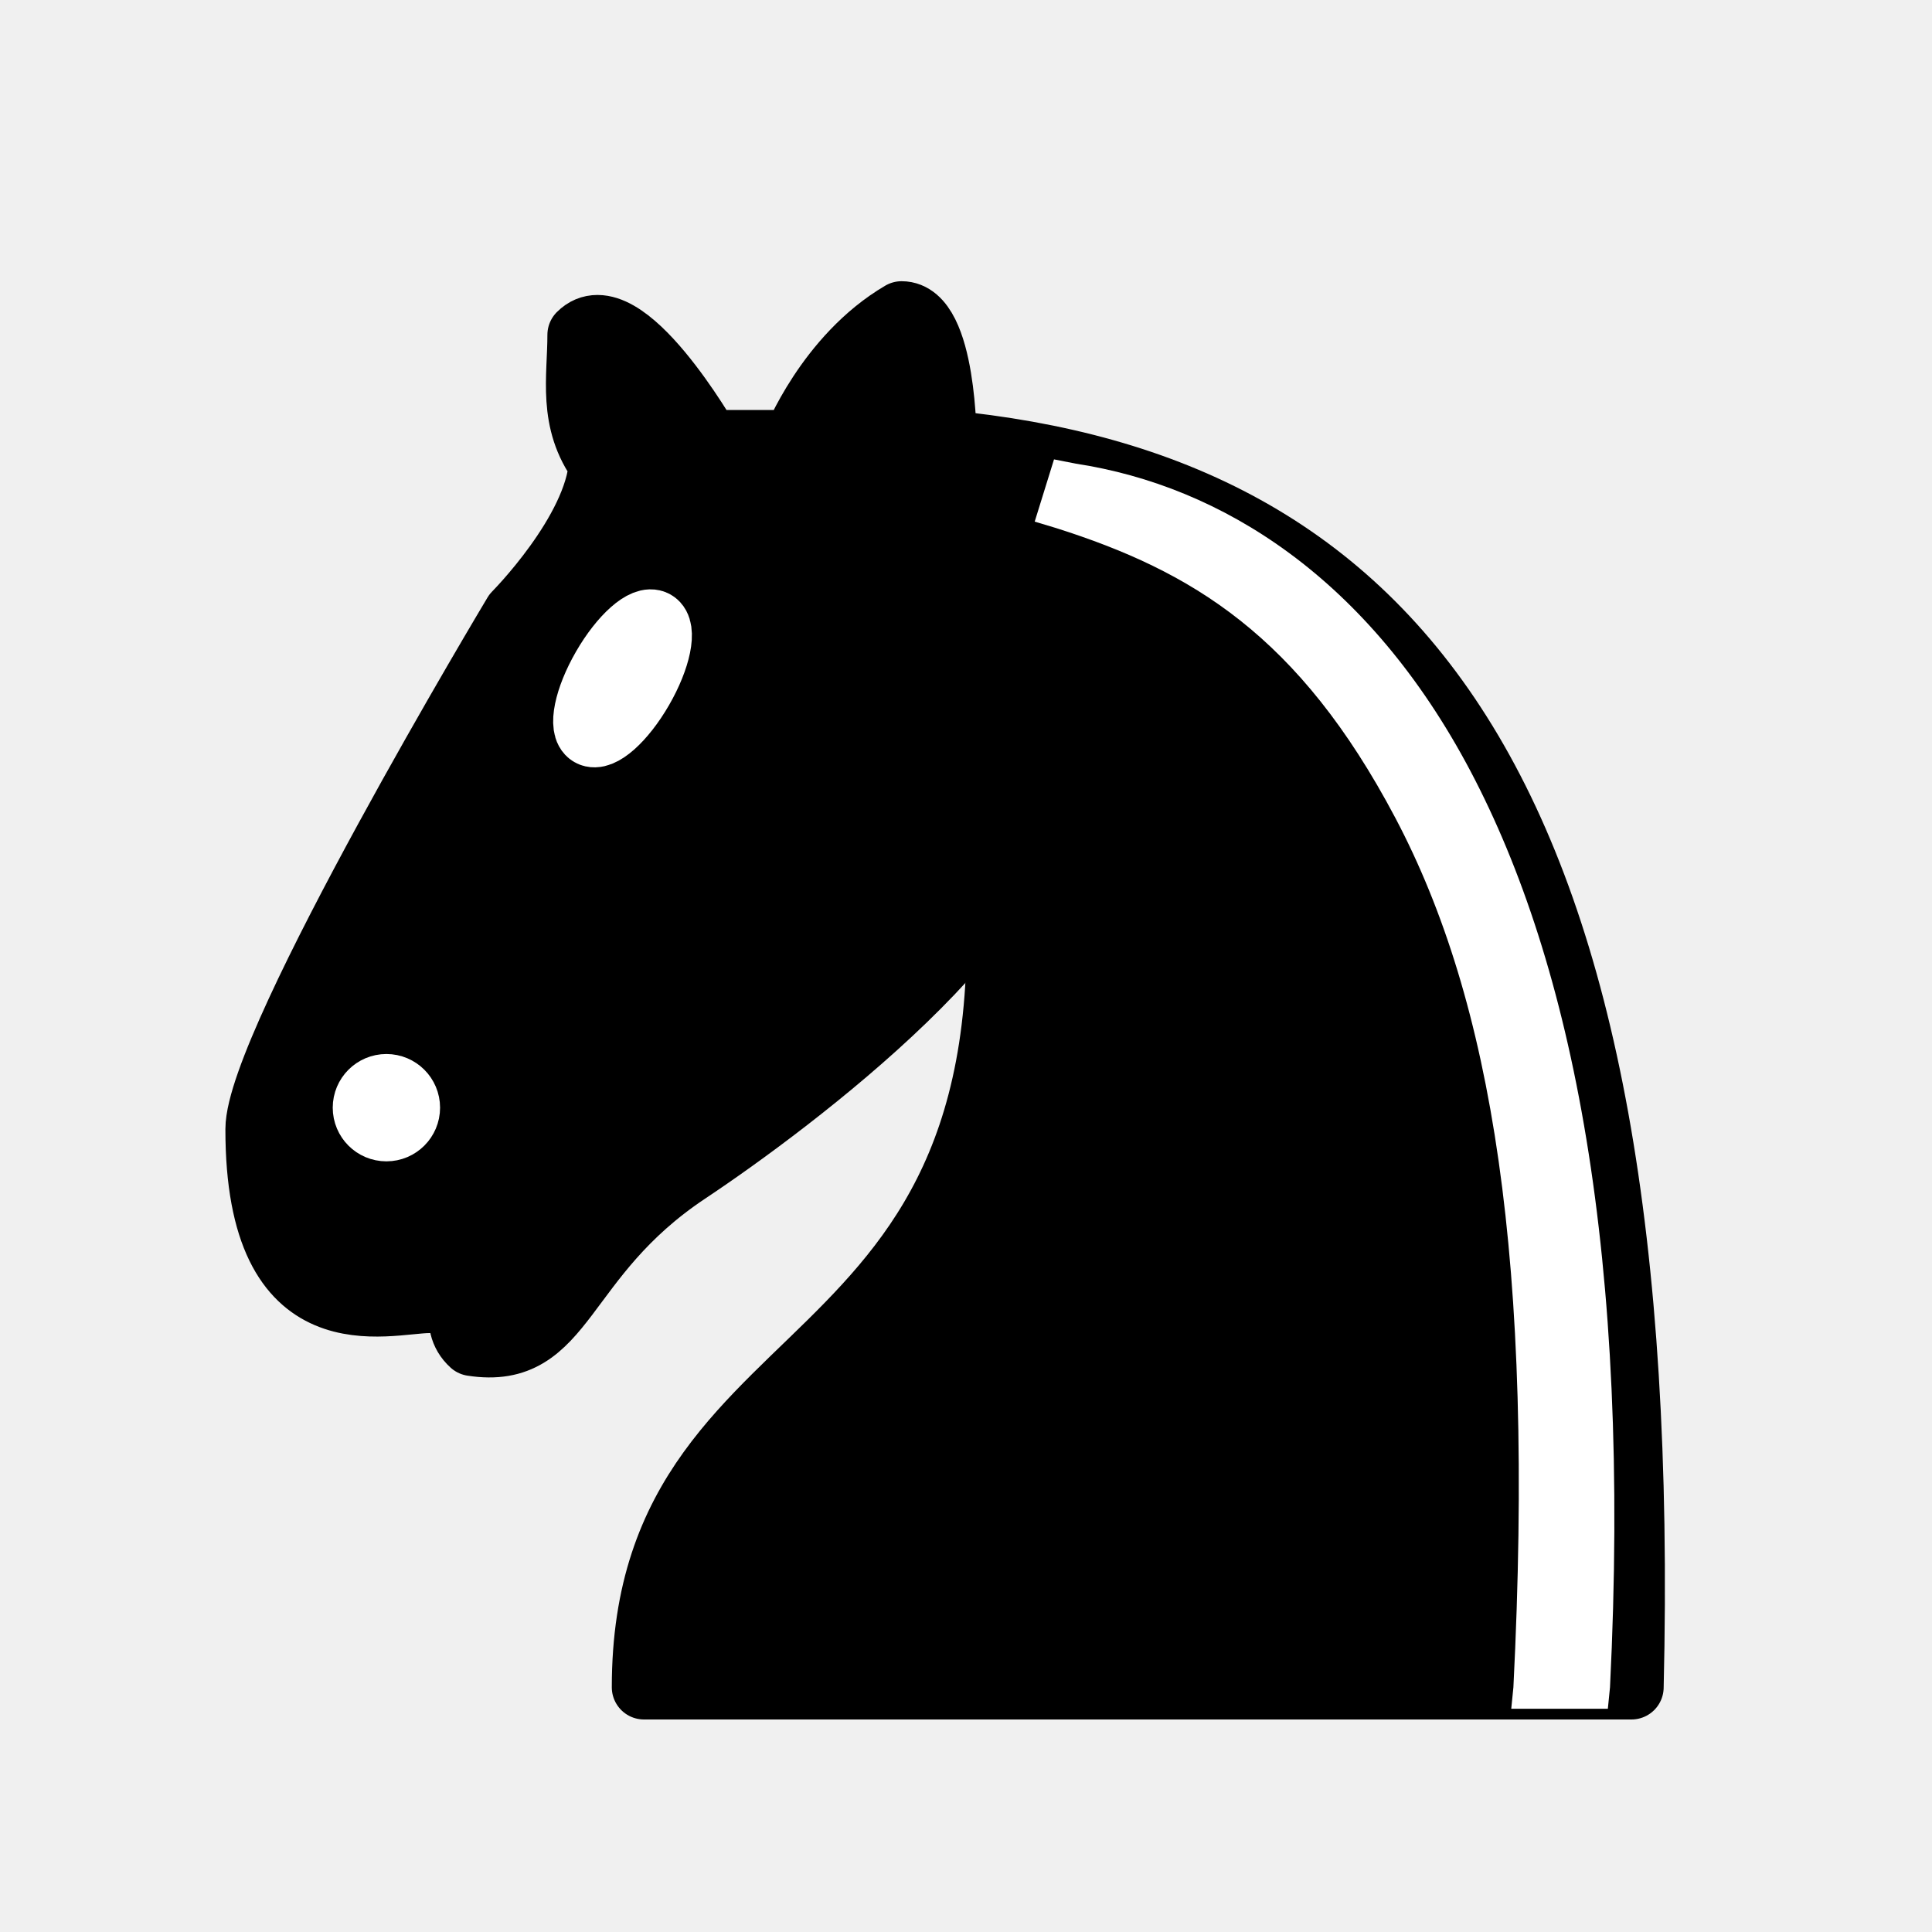
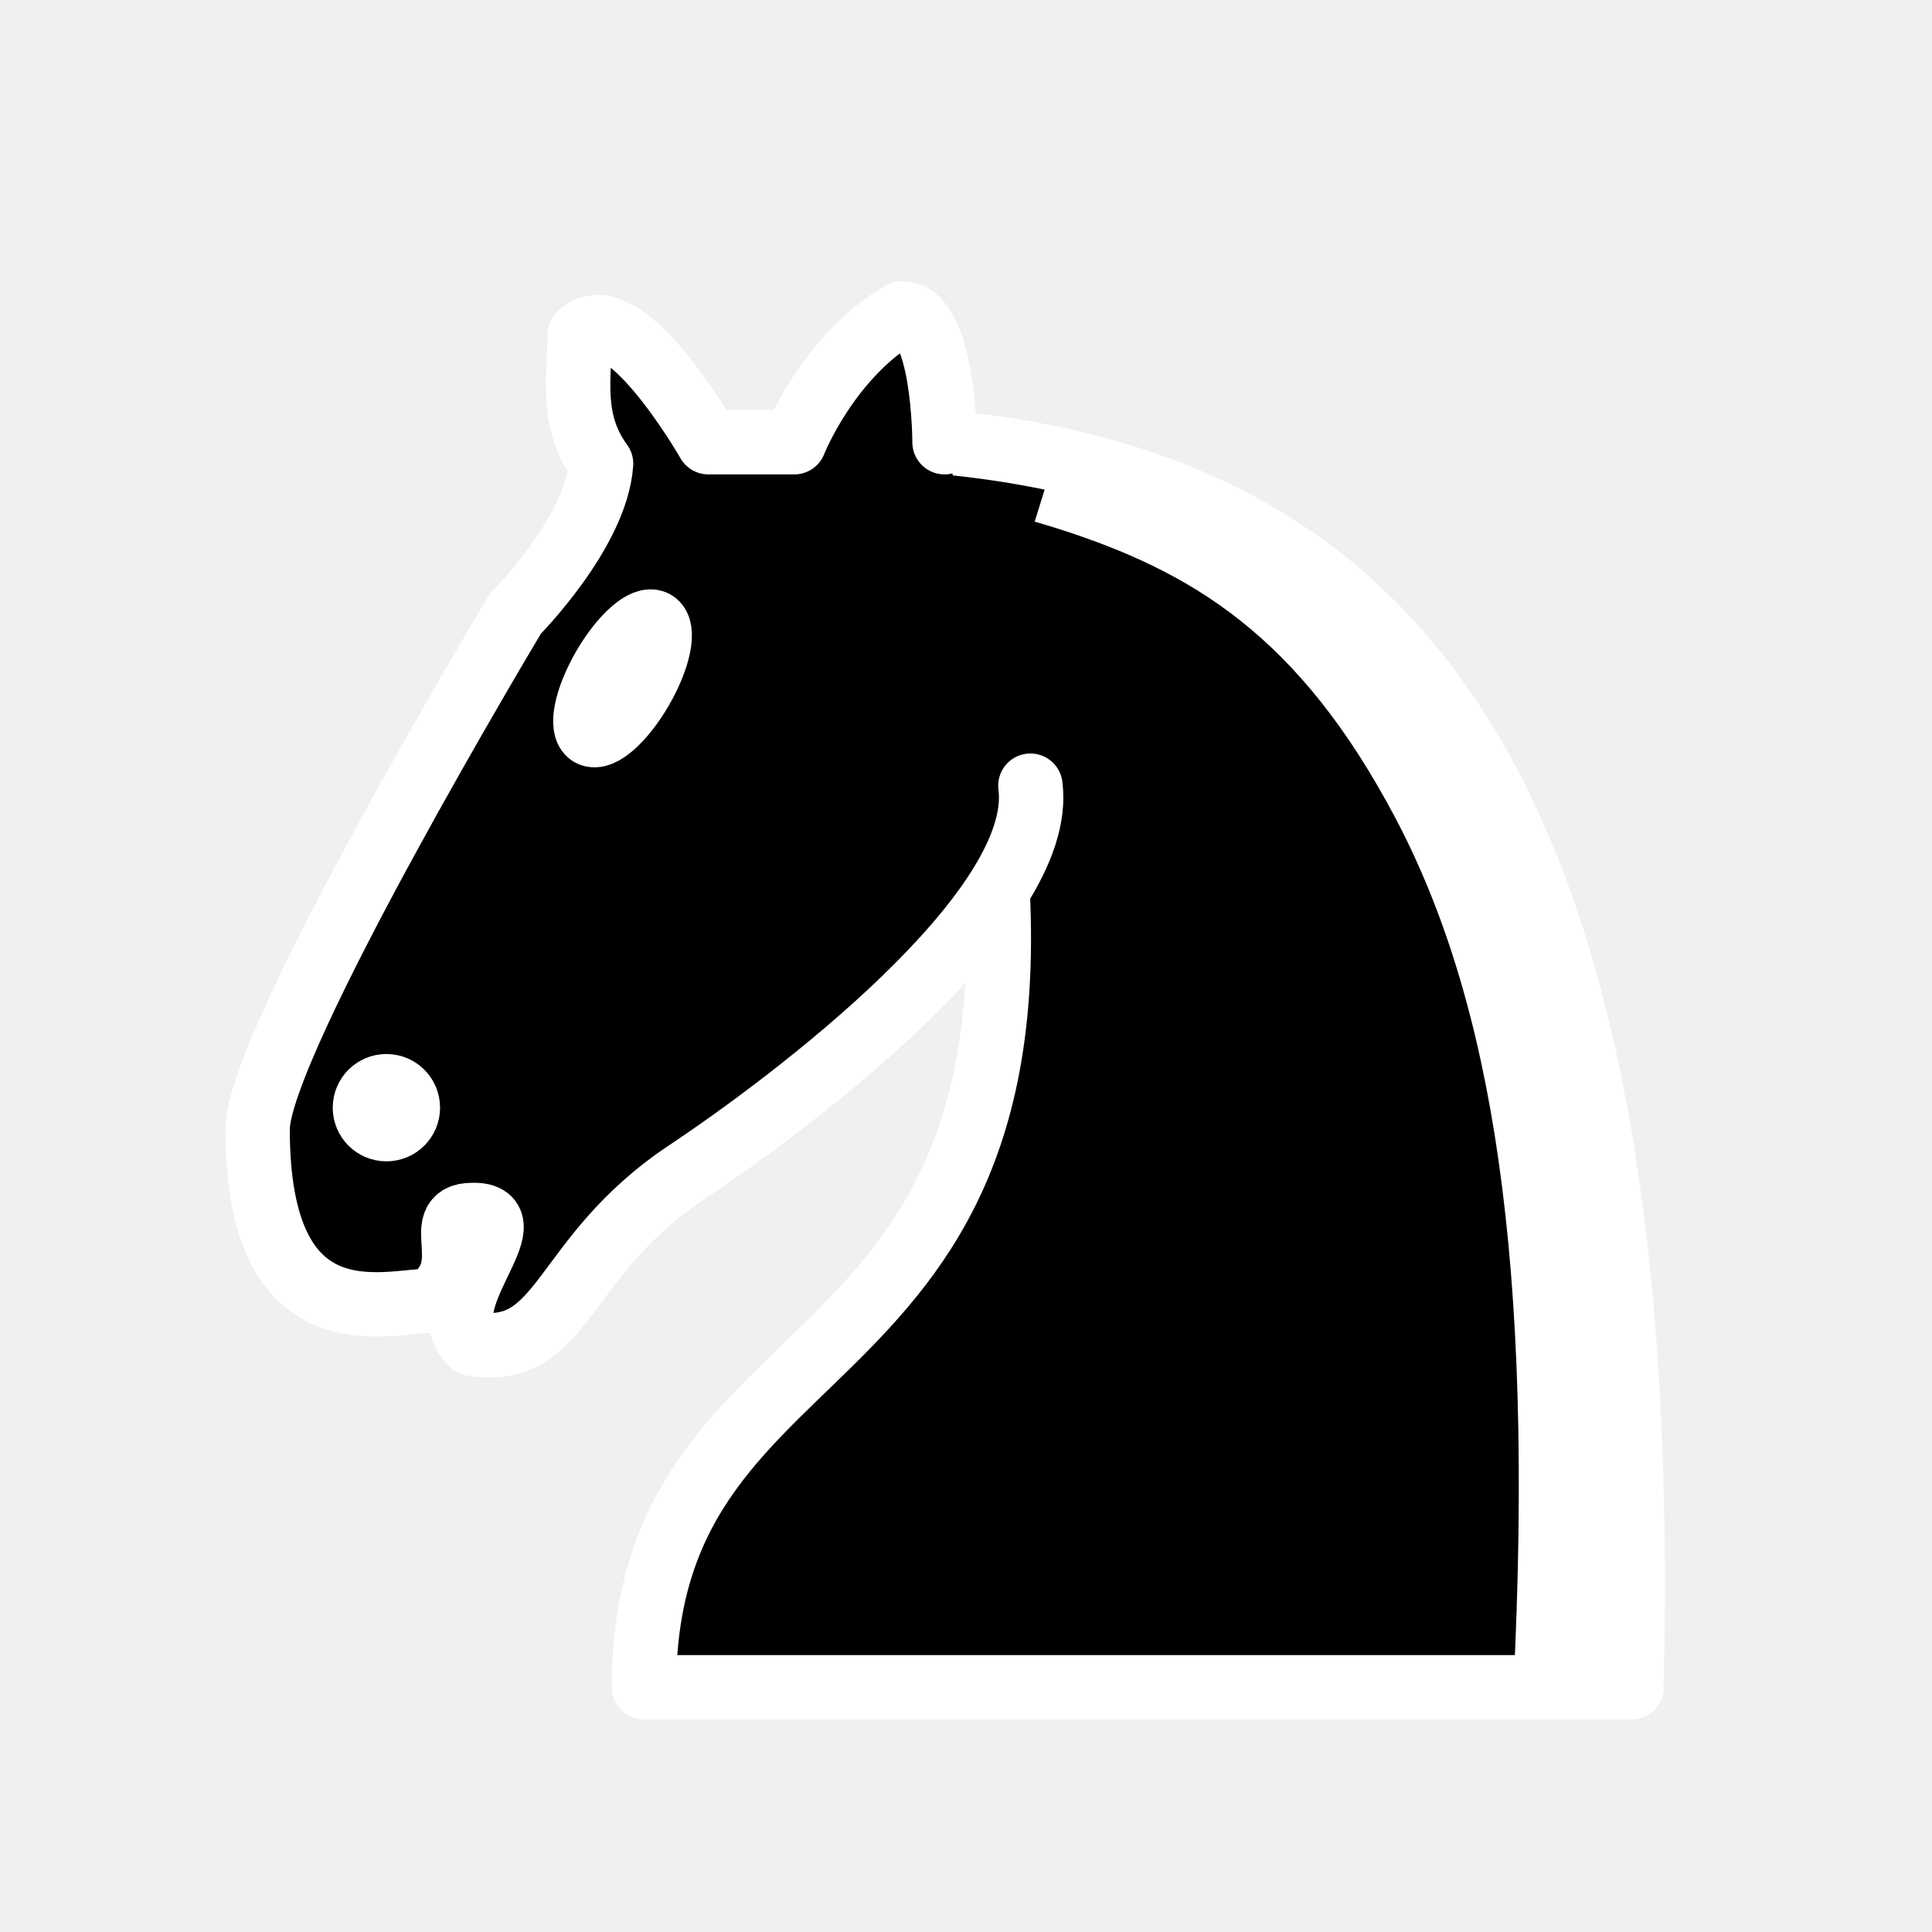
<svg xmlns="http://www.w3.org/2000/svg" version="1.1" width="45" height="45">
  <g style="opacity:1; fill:none; fill-opacity:1; fill-rule:evenodd; stroke:#000000; stroke-width:1.5; stroke-linecap:round;stroke-linejoin:round;stroke-miterlimit:4; stroke-dasharray:none; stroke-opacity:1;" transform="translate(0,0.3)">
-     <path d="M 22,10 C 32.5,11 38.5,18 38,39 L 15,39 C 15,30 25,32.5 23,18" style="fill:#000000; stroke:#000000;" />
-     <path d="M 24,18 C 24.38,20.91 18.45,25.37 16,27 C 13,29 13.18,31.34 11,31 C 9.958,30.06 12.41,27.96 11,28 C 10,28 11.19,29.23 10,30 C 9,30 5.997,31 6,26 C 6,24 12,14 12,14 C 12,14 13.89,12.1 14,10.5 C 13.27,9.506 13.5,8.5 13.5,7.5 C 14.5,6.5 16.5,10 16.5,10 L 18.5,10 C 18.5,10 19.28,8.008 21,7 C 22,7 22,10 22,10" style="fill:#000000; stroke:#000000;" />
+     <path d="M 22,10 C 32.5,11 38.5,18 38,39 L 15,39 C 15,30 25,32.5 23,18" style="fill:#000000; stroke:#fff;" />
+     <path d="M 24,18 C 24.38,20.91 18.45,25.37 16,27 C 13,29 13.18,31.34 11,31 C 9.958,30.06 12.41,27.96 11,28 C 10,28 11.19,29.23 10,30 C 9,30 5.997,31 6,26 C 6,24 12,14 12,14 C 12,14 13.89,12.1 14,10.5 C 13.27,9.506 13.5,8.5 13.5,7.5 C 14.5,6.5 16.5,10 16.5,10 L 18.5,10 C 18.5,10 19.28,8.008 21,7 C 22,7 22,10 22,10" style="fill:#000000; stroke:#fff;" />
    <path d="M 9.5 25.5 A 0.5 0.5 0 1 1 8.5,25.5 A 0.5 0.5 0 1 1 9.5 25.5 z" style="fill:#ffffff; stroke:#ffffff;" />
    <path d="M 15 15.5 A 0.5 1.5 0 1 1  14,15.5 A 0.5 1.5 0 1 1  15 15.5 z" transform="matrix(0.866,0.5,-0.5,0.866,9.693,-5.173)" style="fill:#ffffff; stroke:#ffffff;" />
    <path d="M 24.55,10.4 L 24.1,11.85 L 24.6,12 C 27.75,13 30.25,14.49 32.5,18.75 C 34.75,23.01 35.75,29.06 35.25,39 L 35.2,39.5 L 37.45,39.5 L 37.5,39 C 38,28.94 36.62,22.15 34.25,17.66 C 31.88,13.17 28.46,11.02 25.06,10.5 L 24.55,10.4 z " style="fill:#ffffff; stroke:none;" />
  </g>
</svg>
